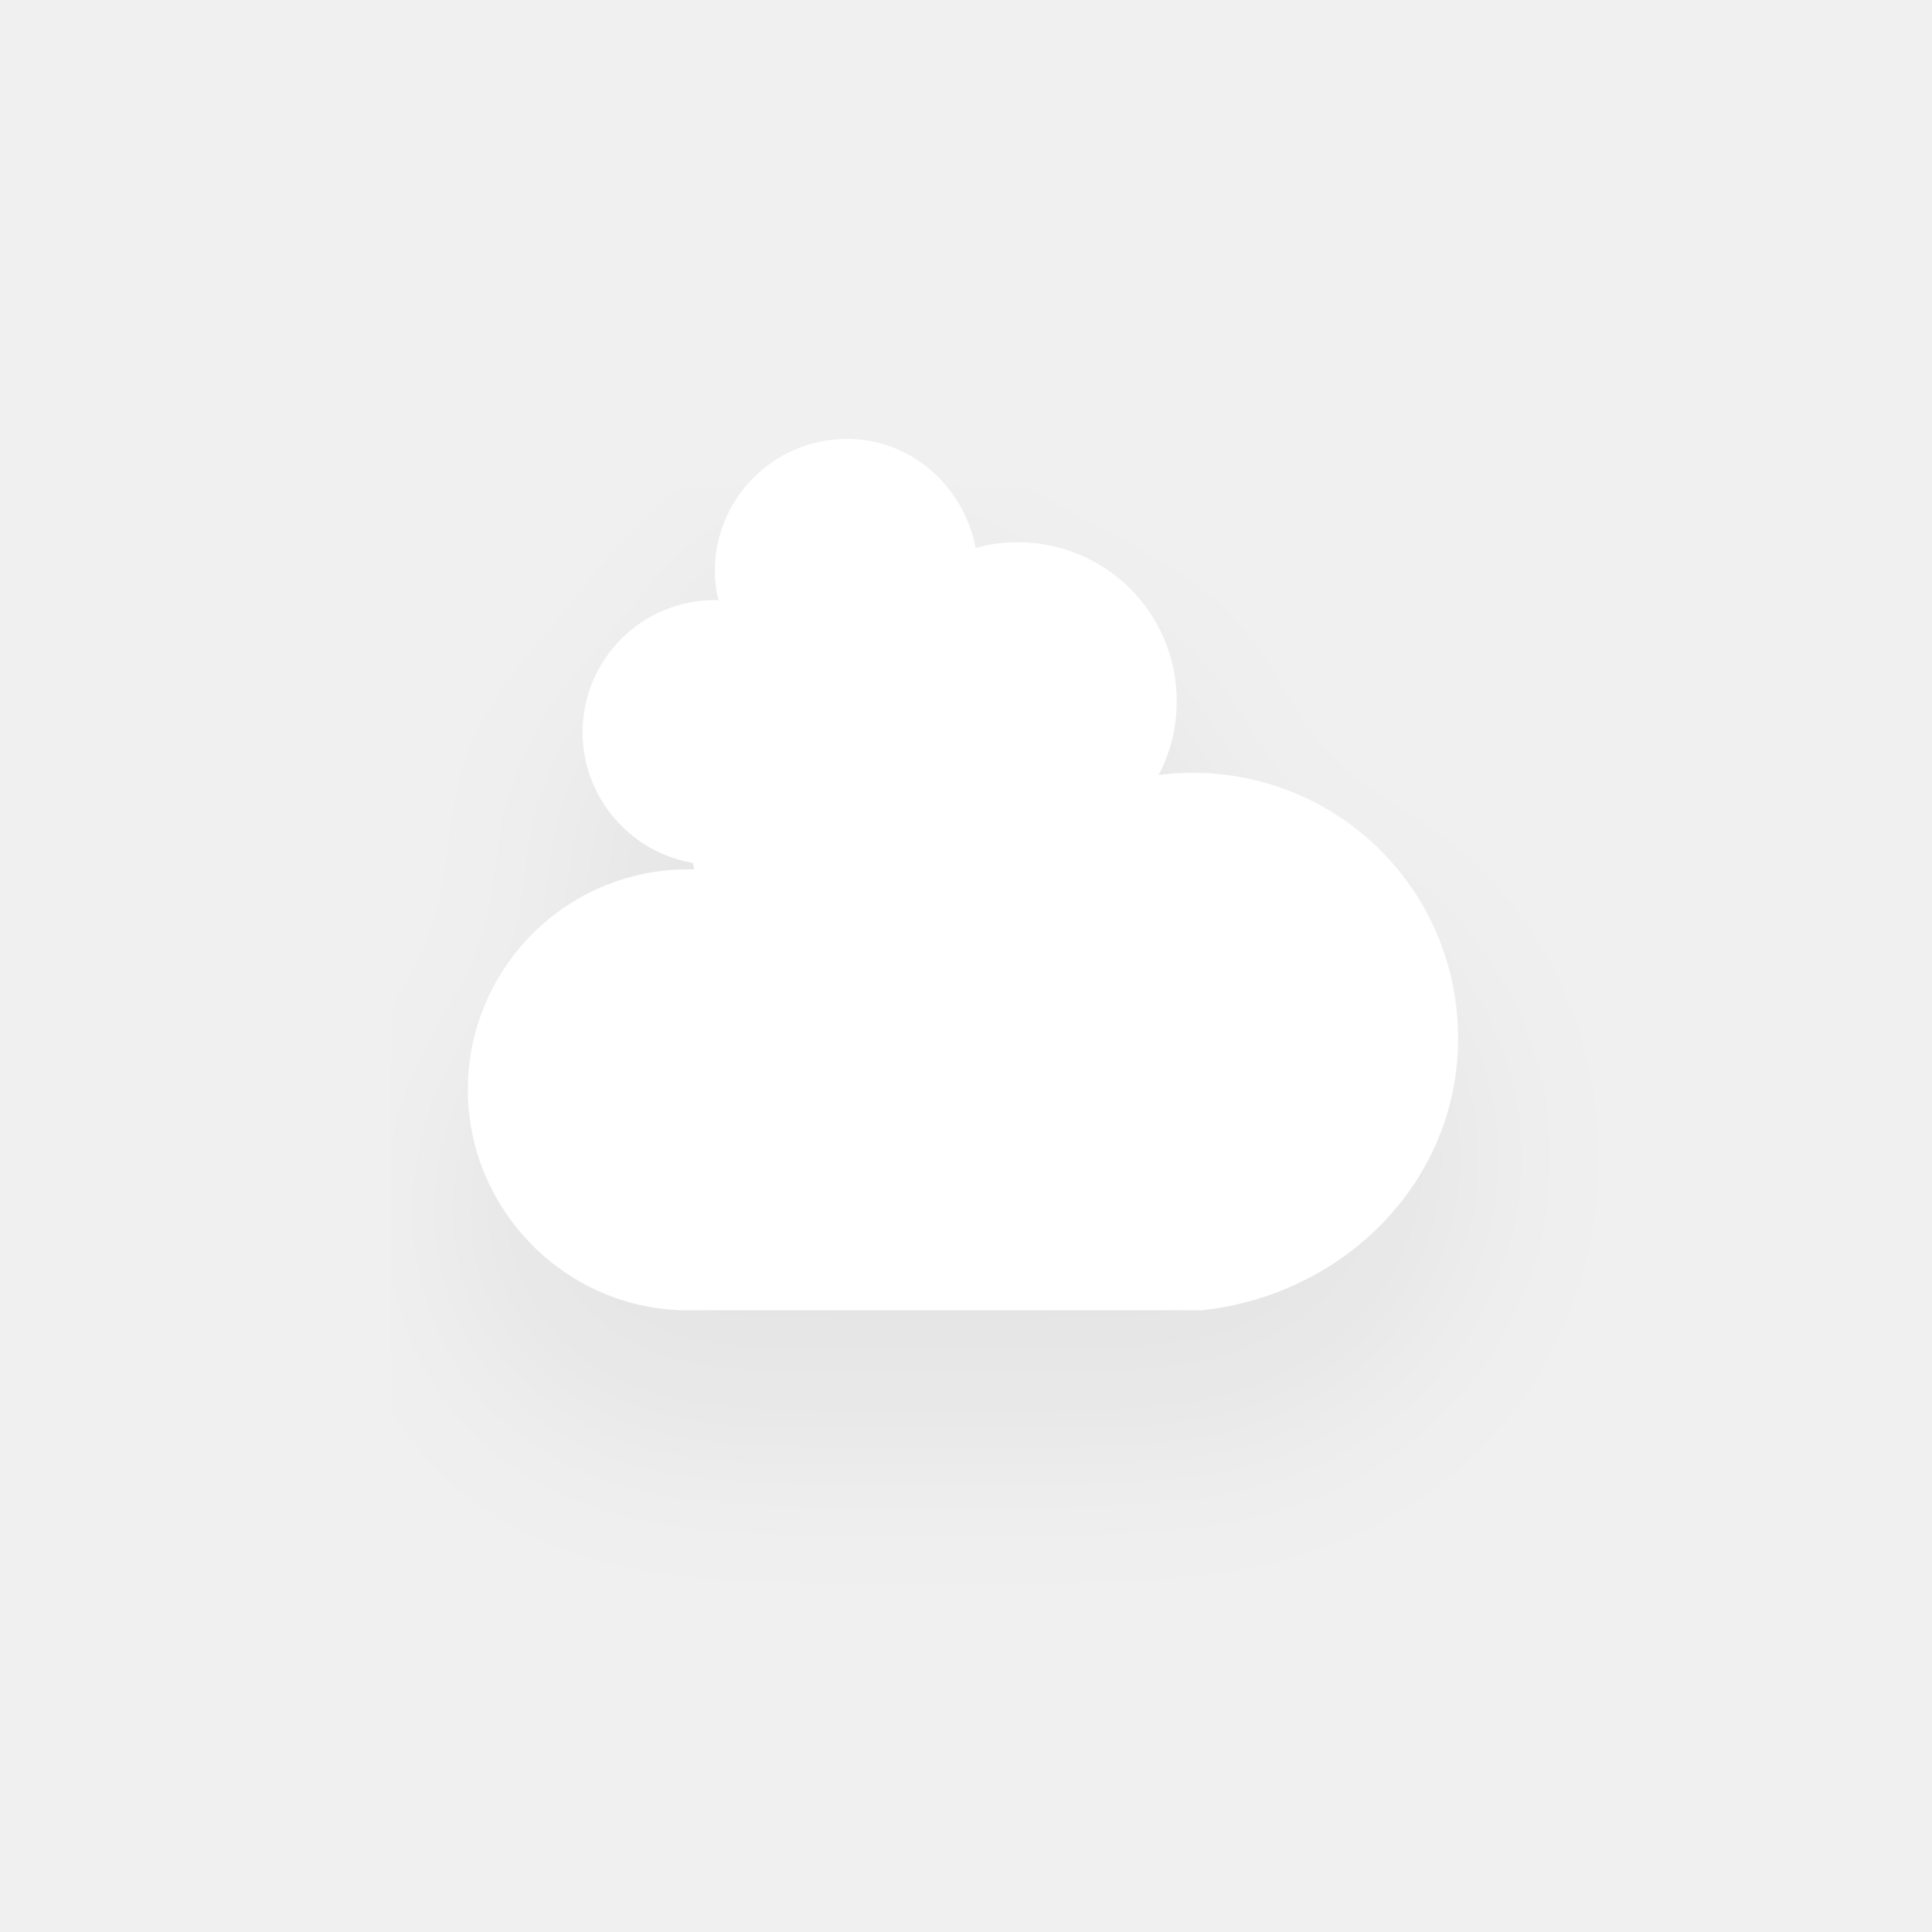
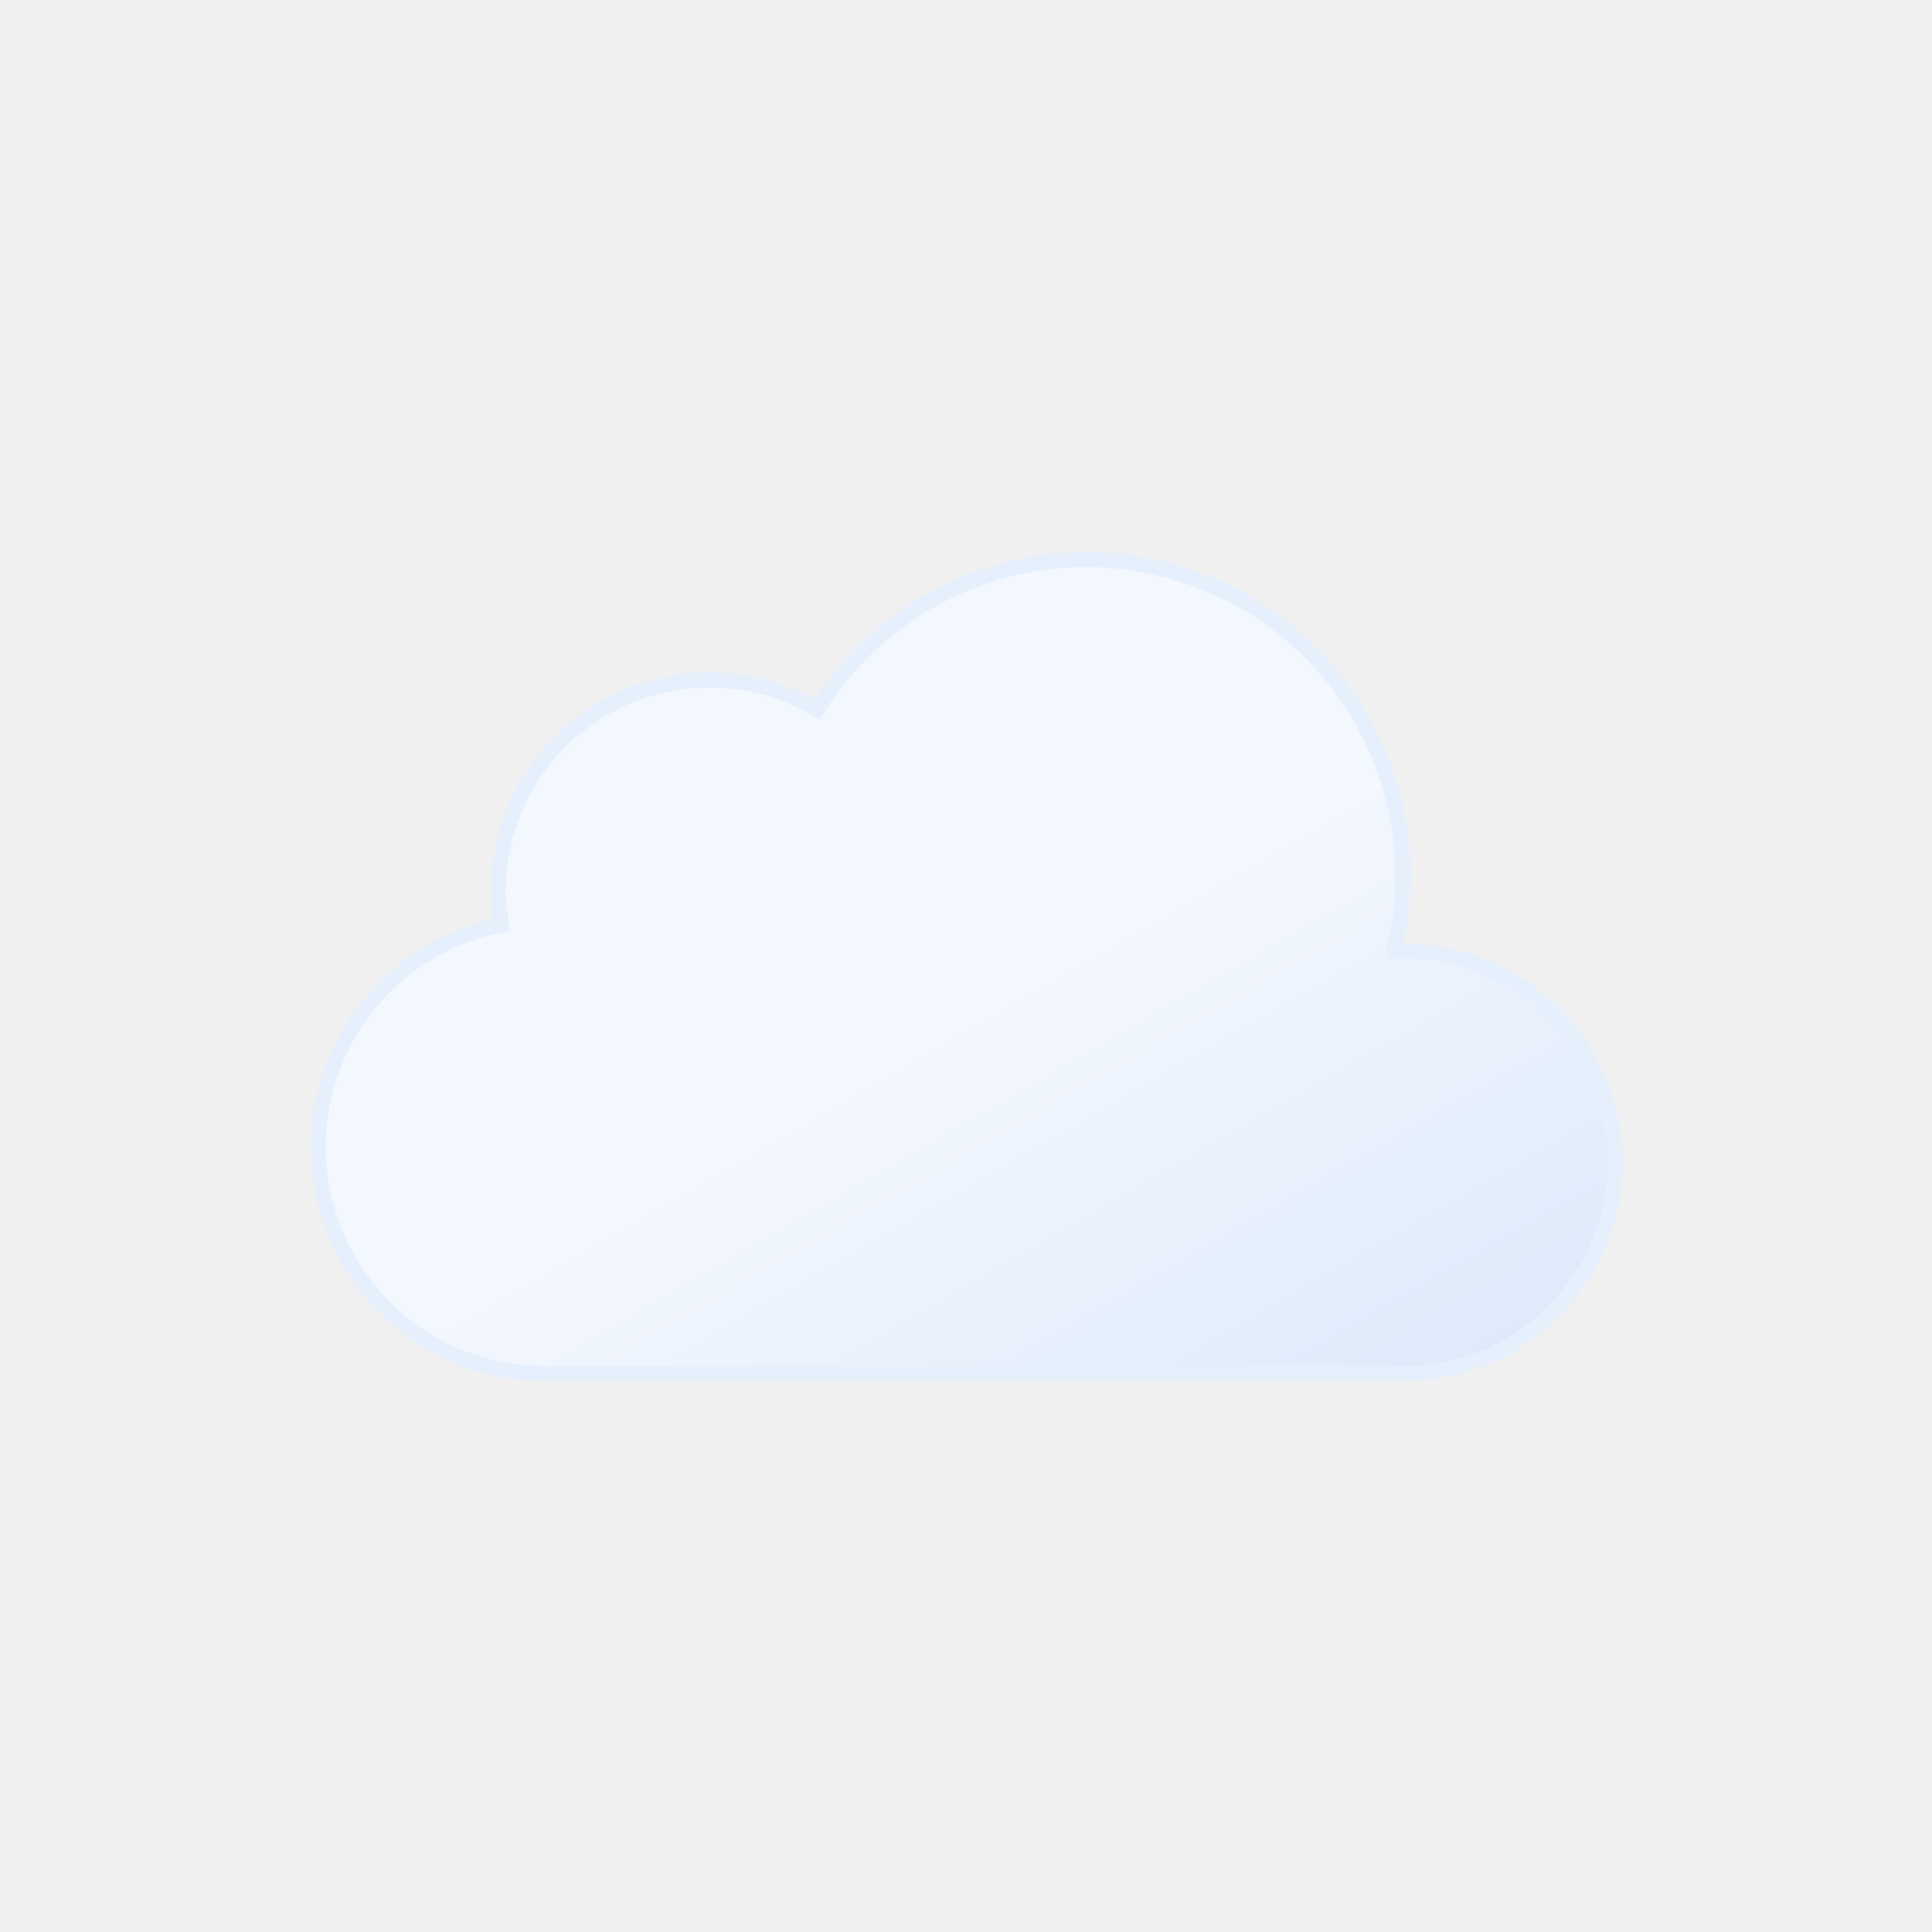
- <svg xmlns="http://www.w3.org/2000/svg" version="1.1" width="64" height="64" viewbox="0 0 64 64">
+ <svg xmlns="http://www.w3.org/2000/svg" viewBox="0 0 64 64">
  <defs>
-     <filter id="blur" width="200%" height="200%">
-       <feGaussianBlur in="SourceAlpha" stdDeviation="3" />
-       <feOffset dx="0" dy="4" result="offsetblur" />
-       <feComponentTransfer>
-         <feFuncA type="linear" slope="0.05" />
-       </feComponentTransfer>
-       <feMerge>
-         <feMergeNode />
-         <feMergeNode in="SourceGraphic" />
-       </feMerge>
-     </filter>
-     <style type="text/css">
- /*
- ** CLOUDS
- */
- @keyframes am-weather-cloud-1 {
-   0% {
-     -webkit-transform: translate(-5px,0px);
-        -moz-transform: translate(-5px,0px);
-         -ms-transform: translate(-5px,0px);
-             transform: translate(-5px,0px);
-   }
- 
-   50% {
-     -webkit-transform: translate(10px,0px);
-        -moz-transform: translate(10px,0px);
-         -ms-transform: translate(10px,0px);
-             transform: translate(10px,0px);
-   }
- 
-   100% {
-     -webkit-transform: translate(-5px,0px);
-        -moz-transform: translate(-5px,0px);
-         -ms-transform: translate(-5px,0px);
-             transform: translate(-5px,0px);
-   }
- }
- 
- .am-weather-cloud-1 {
-   -webkit-animation-name: am-weather-cloud-1;
-      -moz-animation-name: am-weather-cloud-1;
-           animation-name: am-weather-cloud-1;
-   -webkit-animation-duration: 7s;
-      -moz-animation-duration: 7s;
-           animation-duration: 7s;
-   -webkit-animation-timing-function: linear;
-      -moz-animation-timing-function: linear;
-           animation-timing-function: linear;
-   -webkit-animation-iteration-count: infinite;
-      -moz-animation-iteration-count: infinite;
-           animation-iteration-count: infinite;
- }
- 
- @keyframes am-weather-cloud-2 {
-   0% {
-     -webkit-transform: translate(0px,0px);
-        -moz-transform: translate(0px,0px);
-         -ms-transform: translate(0px,0px);
-             transform: translate(0px,0px);
-   }
- 
-   50% {
-     -webkit-transform: translate(2px,0px);
-        -moz-transform: translate(2px,0px);
-         -ms-transform: translate(2px,0px);
-             transform: translate(2px,0px);
-   }
- 
-   100% {
-     -webkit-transform: translate(0px,0px);
-        -moz-transform: translate(0px,0px);
-         -ms-transform: translate(0px,0px);
-             transform: translate(0px,0px);
-   }
- }
- 
- .am-weather-cloud-2 {
-   -webkit-animation-name: am-weather-cloud-2;
-      -moz-animation-name: am-weather-cloud-2;
-           animation-name: am-weather-cloud-2;
-   -webkit-animation-duration: 3s;
-      -moz-animation-duration: 3s;
-           animation-duration: 3s;
-   -webkit-animation-timing-function: linear;
-      -moz-animation-timing-function: linear;
-           animation-timing-function: linear;
-   -webkit-animation-iteration-count: infinite;
-      -moz-animation-iteration-count: infinite;
-           animation-iteration-count: infinite;
- }
- 
- /*
- ** SUN
- */
- @keyframes am-weather-sun {
-   0% {
-     -webkit-transform: rotate(0deg);
-        -moz-transform: rotate(0deg);
-         -ms-transform: rotate(0deg);
-             transform: rotate(0deg);
-   }
- 
-   100% {
-     -webkit-transform: rotate(360deg);
-        -moz-transform: rotate(360deg);
-         -ms-transform: rotate(360deg);
-             transform: rotate(360deg);
-   }
- }
- 
- .am-weather-sun {
-   -webkit-animation-name: am-weather-sun;
-      -moz-animation-name: am-weather-sun;
-       -ms-animation-name: am-weather-sun;
-           animation-name: am-weather-sun;
-   -webkit-animation-duration: 9s;
-      -moz-animation-duration: 9s;
-       -ms-animation-duration: 9s;
-           animation-duration: 9s;
-   -webkit-animation-timing-function: linear;
-      -moz-animation-timing-function: linear;
-       -ms-animation-timing-function: linear;
-           animation-timing-function: linear;
-   -webkit-animation-iteration-count: infinite;
-      -moz-animation-iteration-count: infinite;
-       -ms-animation-iteration-count: infinite;
-           animation-iteration-count: infinite;
- }
- 
- @keyframes am-weather-sun-shiny {
-   0% {
-     stroke-dasharray: 3px 10px;
-     stroke-dashoffset: 0px;
-   }
- 
-   50% {
-     stroke-dasharray: 0.1px 10px;
-     stroke-dashoffset: -1px;
-   }
- 
-   100% {
-     stroke-dasharray: 3px 10px;
-     stroke-dashoffset: 0px;
-   }
- }
- 
- .am-weather-sun-shiny line {
-   -webkit-animation-name: am-weather-sun-shiny;
-      -moz-animation-name: am-weather-sun-shiny;
-       -ms-animation-name: am-weather-sun-shiny;
-           animation-name: am-weather-sun-shiny;
-   -webkit-animation-duration: 2s;
-      -moz-animation-duration: 2s;
-       -ms-animation-duration: 2s;
-           animation-duration: 2s;
-   -webkit-animation-timing-function: linear;
-      -moz-animation-timing-function: linear;
-       -ms-animation-timing-function: linear;
-           animation-timing-function: linear;
-   -webkit-animation-iteration-count: infinite;
-      -moz-animation-iteration-count: infinite;
-       -ms-animation-iteration-count: infinite;
-           animation-iteration-count: infinite;
- }
- 
- 
- 
- 
- /*
- ** MOON
- */
- @keyframes am-weather-moon {
-   0% {
-     -webkit-transform: rotate(0deg);
-        -moz-transform: rotate(0deg);
-         -ms-transform: rotate(0deg);
-             transform: rotate(0deg);
-   }
- 
-   50% {
-     -webkit-transform: rotate(15deg);
-        -moz-transform: rotate(15deg);
-         -ms-transform: rotate(15deg);
-             transform: rotate(15deg);
-   }
- 
-   100% {
-     -webkit-transform: rotate(0deg);
-        -moz-transform: rotate(0deg);
-         -ms-transform: rotate(0deg);
-             transform: rotate(0deg);
-   }
- }
- 
- .am-weather-moon {
-   -webkit-animation-name: am-weather-moon;
-      -moz-animation-name: am-weather-moon;
-       -ms-animation-name: am-weather-moon;
-           animation-name: am-weather-moon;
-   -webkit-animation-duration: 6s;
-      -moz-animation-duration: 6s;
-       -ms-animation-duration: 6s;
-           animation-duration: 6s;
-   -webkit-animation-timing-function: linear;
-      -moz-animation-timing-function: linear;
-       -ms-animation-timing-function: linear;
-           animation-timing-function: linear;
-   -webkit-animation-iteration-count: infinite;
-      -moz-animation-iteration-count: infinite;
-       -ms-animation-iteration-count: infinite;
-           animation-iteration-count: infinite;
-   -webkit-transform-origin: 12.5px 15.15px 0; /* TODO FF CENTER ISSUE */
-      -moz-transform-origin: 12.5px 15.15px 0; /* TODO FF CENTER ISSUE */
-       -ms-transform-origin: 12.5px 15.15px 0; /* TODO FF CENTER ISSUE */
-           transform-origin: 12.5px 15.15px 0; /* TODO FF CENTER ISSUE */
- }
- 
- @keyframes am-weather-moon-star-1 {
-   0% {
-     opacity: 0;
-   }
- 
-   100% {
-     opacity: 1;
-   }
- }
- 
- .am-weather-moon-star-1 {
-   -webkit-animation-name: am-weather-moon-star-1;
-      -moz-animation-name: am-weather-moon-star-1;
-       -ms-animation-name: am-weather-moon-star-1;
-           animation-name: am-weather-moon-star-1;
-   -webkit-animation-delay: 3s;
-      -moz-animation-delay: 3s;
-       -ms-animation-delay: 3s;
-           animation-delay: 3s;
-   -webkit-animation-duration: 5s;
-      -moz-animation-duration: 5s;
-       -ms-animation-duration: 5s;
-           animation-duration: 5s;
-   -webkit-animation-timing-function: linear;
-      -moz-animation-timing-function: linear;
-       -ms-animation-timing-function: linear;
-           animation-timing-function: linear;
-   -webkit-animation-iteration-count: 1;
-      -moz-animation-iteration-count: 1;
-       -ms-animation-iteration-count: 1;
-           animation-iteration-count: 1;
- }
- 
- @keyframes am-weather-moon-star-2 {
-   0% {
-     opacity: 0;
-   }
- 
-   100% {
-     opacity: 1;
-   }
- }
- 
- .am-weather-moon-star-2 {
-   -webkit-animation-name: am-weather-moon-star-2;
-      -moz-animation-name: am-weather-moon-star-2;
-       -ms-animation-name: am-weather-moon-star-2;
-           animation-name: am-weather-moon-star-2;
-   -webkit-animation-delay: 5s;
-      -moz-animation-delay: 5s;
-       -ms-animation-delay: 5s;
-           animation-delay: 5s;
-   -webkit-animation-duration: 4s;
-      -moz-animation-duration: 4s;
-       -ms-animation-duration: 4s;
-           animation-duration: 4s;
-   -webkit-animation-timing-function: linear;
-      -moz-animation-timing-function: linear;
-       -ms-animation-timing-function: linear;
-           animation-timing-function: linear;
-   -webkit-animation-iteration-count: 1;
-      -moz-animation-iteration-count: 1;
-       -ms-animation-iteration-count: 1;
-           animation-iteration-count: 1;
- }
- 
- /*
- ** RAIN
- */
- @keyframes am-weather-rain {
-   0% {
-     stroke-dashoffset: 0;
-   }
- 
-   100% {
-     stroke-dashoffset: -100;
-   }
- }
- 
- .am-weather-rain-1 {
-   -webkit-animation-name: am-weather-rain;
-      -moz-animation-name: am-weather-rain;
-       -ms-animation-name: am-weather-rain;
-           animation-name: am-weather-rain;
-   -webkit-animation-duration: 8s;
-      -moz-animation-duration: 8s;
-       -ms-animation-duration: 8s;
-           animation-duration: 8s;
-   -webkit-animation-timing-function: linear;
-      -moz-animation-timing-function: linear;
-       -ms-animation-timing-function: linear;
-           animation-timing-function: linear;
-   -webkit-animation-iteration-count: infinite;
-      -moz-animation-iteration-count: infinite;
-       -ms-animation-iteration-count: infinite;
-           animation-iteration-count: infinite;
- }
- 
- .am-weather-rain-2 {
-   -webkit-animation-name: am-weather-rain;
-      -moz-animation-name: am-weather-rain;
-       -ms-animation-name: am-weather-rain;
-           animation-name: am-weather-rain;
-   -webkit-animation-delay: 0.25s;
-      -moz-animation-delay: 0.25s;
-       -ms-animation-delay: 0.25s;
-           animation-delay: 0.25s;
-   -webkit-animation-duration: 8s;
-      -moz-animation-duration: 8s;
-       -ms-animation-duration: 8s;
-           animation-duration: 8s;
-   -webkit-animation-timing-function: linear;
-      -moz-animation-timing-function: linear;
-       -ms-animation-timing-function: linear;
-           animation-timing-function: linear;
-   -webkit-animation-iteration-count: infinite;
-      -moz-animation-iteration-count: infinite;
-       -ms-animation-iteration-count: infinite;
-           animation-iteration-count: infinite;
- }
- 
- 
- /*
- ** SNOW
- */
- @keyframes am-weather-snow {
-   0% {
-     -webkit-transform: translateX(0) translateY(0);
-        -moz-transform: translateX(0) translateY(0);
-         -ms-transform: translateX(0) translateY(0);
-             transform: translateX(0) translateY(0);
-   }
- 
-   33.33% {
-     -webkit-transform: translateX(-1.2px) translateY(2px);
-        -moz-transform: translateX(-1.2px) translateY(2px);
-         -ms-transform: translateX(-1.2px) translateY(2px);
-             transform: translateX(-1.2px) translateY(2px);
-   }
- 
-   66.66% {
-     -webkit-transform: translateX(1.4px) translateY(4px);
-        -moz-transform: translateX(1.4px) translateY(4px);
-         -ms-transform: translateX(1.4px) translateY(4px);
-             transform: translateX(1.4px) translateY(4px);
-     opacity: 1;
-   }
- 
-   100% {
-     -webkit-transform: translateX(-1.6px) translateY(6px);
-        -moz-transform: translateX(-1.6px) translateY(6px);
-         -ms-transform: translateX(-1.6px) translateY(6px);
-             transform: translateX(-1.6px) translateY(6px);
-     opacity: 0;
-   }
- }
- 
- @keyframes am-weather-snow-reverse {
-   0% {
-     -webkit-transform: translateX(0) translateY(0);
-        -moz-transform: translateX(0) translateY(0);
-         -ms-transform: translateX(0) translateY(0);
-             transform: translateX(0) translateY(0);
-   }
- 
-   33.33% {
-     -webkit-transform: translateX(1.2px) translateY(2px);
-        -moz-transform: translateX(1.2px) translateY(2px);
-         -ms-transform: translateX(1.2px) translateY(2px);
-             transform: translateX(1.2px) translateY(2px);
-   }
- 
-   66.66% {
-     -webkit-transform: translateX(-1.4px) translateY(4px);
-        -moz-transform: translateX(-1.4px) translateY(4px);
-         -ms-transform: translateX(-1.4px) translateY(4px);
-             transform: translateX(-1.4px) translateY(4px);
-     opacity: 1;
-   }
- 
-   100% {
-     -webkit-transform: translateX(1.6px) translateY(6px);
-        -moz-transform: translateX(1.6px) translateY(6px);
-         -ms-transform: translateX(1.6px) translateY(6px);
-             transform: translateX(1.6px) translateY(6px);
-     opacity: 0;
-   }
- }
- 
- .am-weather-snow-1 {
-   -webkit-animation-name: am-weather-snow;
-      -moz-animation-name: am-weather-snow;
-       -ms-animation-name: am-weather-snow;
-           animation-name: am-weather-snow;
-   -webkit-animation-duration: 2s;
-      -moz-animation-duration: 2s;
-       -ms-animation-duration: 2s;
-           animation-duration: 2s;
-   -webkit-animation-timing-function: linear;
-      -moz-animation-timing-function: linear;
-       -ms-animation-timing-function: linear;
-           animation-timing-function: linear;
-   -webkit-animation-iteration-count: infinite;
-      -moz-animation-iteration-count: infinite;
-       -ms-animation-iteration-count: infinite;
-           animation-iteration-count: infinite;
- }
- 
- .am-weather-snow-2 {
-   -webkit-animation-name: am-weather-snow;
-      -moz-animation-name: am-weather-snow;
-       -ms-animation-name: am-weather-snow;
-           animation-name: am-weather-snow;
-   -webkit-animation-delay: 1.2s;
-      -moz-animation-delay: 1.2s;
-       -ms-animation-delay: 1.2s;
-           animation-delay: 1.2s;
-   -webkit-animation-duration: 2s;
-      -moz-animation-duration: 2s;
-       -ms-animation-duration: 2s;
-           animation-duration: 2s;
-   -webkit-animation-timing-function: linear;
-      -moz-animation-timing-function: linear;
-       -ms-animation-timing-function: linear;
-           animation-timing-function: linear;
-   -webkit-animation-iteration-count: infinite;
-      -moz-animation-iteration-count: infinite;
-       -ms-animation-iteration-count: infinite;
-           animation-iteration-count: infinite;
- }
- 
- .am-weather-snow-3 {
-   -webkit-animation-name: am-weather-snow-reverse;
-      -moz-animation-name: am-weather-snow-reverse;
-       -ms-animation-name: am-weather-snow-reverse;
-           animation-name: am-weather-snow-reverse;
-   -webkit-animation-duration: 2s;
-      -moz-animation-duration: 2s;
-       -ms-animation-duration: 2s;
-           animation-duration: 2s;
-   -webkit-animation-timing-function: linear;
-      -moz-animation-timing-function: linear;
-       -ms-animation-timing-function: linear;
-           animation-timing-function: linear;
-   -webkit-animation-iteration-count: infinite;
-      -moz-animation-iteration-count: infinite;
-       -ms-animation-iteration-count: infinite;
-           animation-iteration-count: infinite;
- }
- 
- /*
- ** EASING
- */
- .am-weather-easing-ease-in-out {
-   -webkit-animation-timing-function: ease-in-out;
-      -moz-animation-timing-function: ease-in-out;
-       -ms-animation-timing-function: ease-in-out;
-           animation-timing-function: ease-in-out;
- }
- 
-         </style>
+     <linearGradient id="a" x1="22.56" y1="21.96" x2="39.2" y2="50.8" gradientUnits="userSpaceOnUse">
+       <stop offset="0" stop-color="#f3f7fe" />
+       <stop offset="0.45" stop-color="#f3f7fe" />
+       <stop offset="1" stop-color="#deeafb" />
+     </linearGradient>
  </defs>
-   <g filter="url(#blur)" id="cloudy">
-     <g transform="translate(20,10)">
-       <g class="am-weather-cloud-1">
-         <path d="M47.7,35.4     c0-4.6-3.7-8.2-8.2-8.2c-1,0-1.9,0.2-2.8,0.5c-0.3-3.4-3.1-6.2-6.6-6.2c-3.7,0-6.7,3-6.7,6.7c0,0.8,0.2,1.6,0.4,2.3     c-0.3-0.1-0.7-0.1-1-0.1c-3.7,0-6.7,3-6.7,6.7c0,3.6,2.9,6.6,6.5,6.7l17.2,0C44.2,43.3,47.7,39.8,47.7,35.4z" fill="white" stroke="white" stroke-linejoin="round" stroke-width="1.2" transform="translate(-10,-8), scale(0.6)" />
-       </g>
-       <g class="am-weather-cloud-2">
-         <path d="M47.7,35.4     c0-4.6-3.7-8.2-8.2-8.2c-1,0-1.9,0.2-2.8,0.5c-0.3-3.4-3.1-6.2-6.6-6.2c-3.7,0-6.7,3-6.7,6.7c0,0.8,0.2,1.6,0.4,2.3     c-0.3-0.1-0.7-0.1-1-0.1c-3.7,0-6.7,3-6.7,6.7c0,3.6,2.9,6.6,6.5,6.7l17.2,0C44.2,43.3,47.7,39.8,47.7,35.4z" fill="white" stroke="white" stroke-linejoin="round" stroke-width="1.2" transform="translate(-20,-11)" />
-       </g>
-     </g>
-   </g>
+   <path d="M46.5,31.5l-.32,0a10.49,10.49,0,0,0-19.11-8,7,7,0,0,0-10.57,6,7.21,7.21,0,0,0,.1,1.14A7.5,7.5,0,0,0,18,45.5a4.19,4.19,0,0,0,.5,0v0h28a7,7,0,0,0,0-14Z" stroke="#e6effc" stroke-miterlimit="10" stroke-width="0.5" fill="url(#a)">
+     <animateTransform attributeName="transform" type="translate" values="-3 0; 3 0; -3 0" dur="7s" repeatCount="indefinite" />
+   </path>
</svg>
